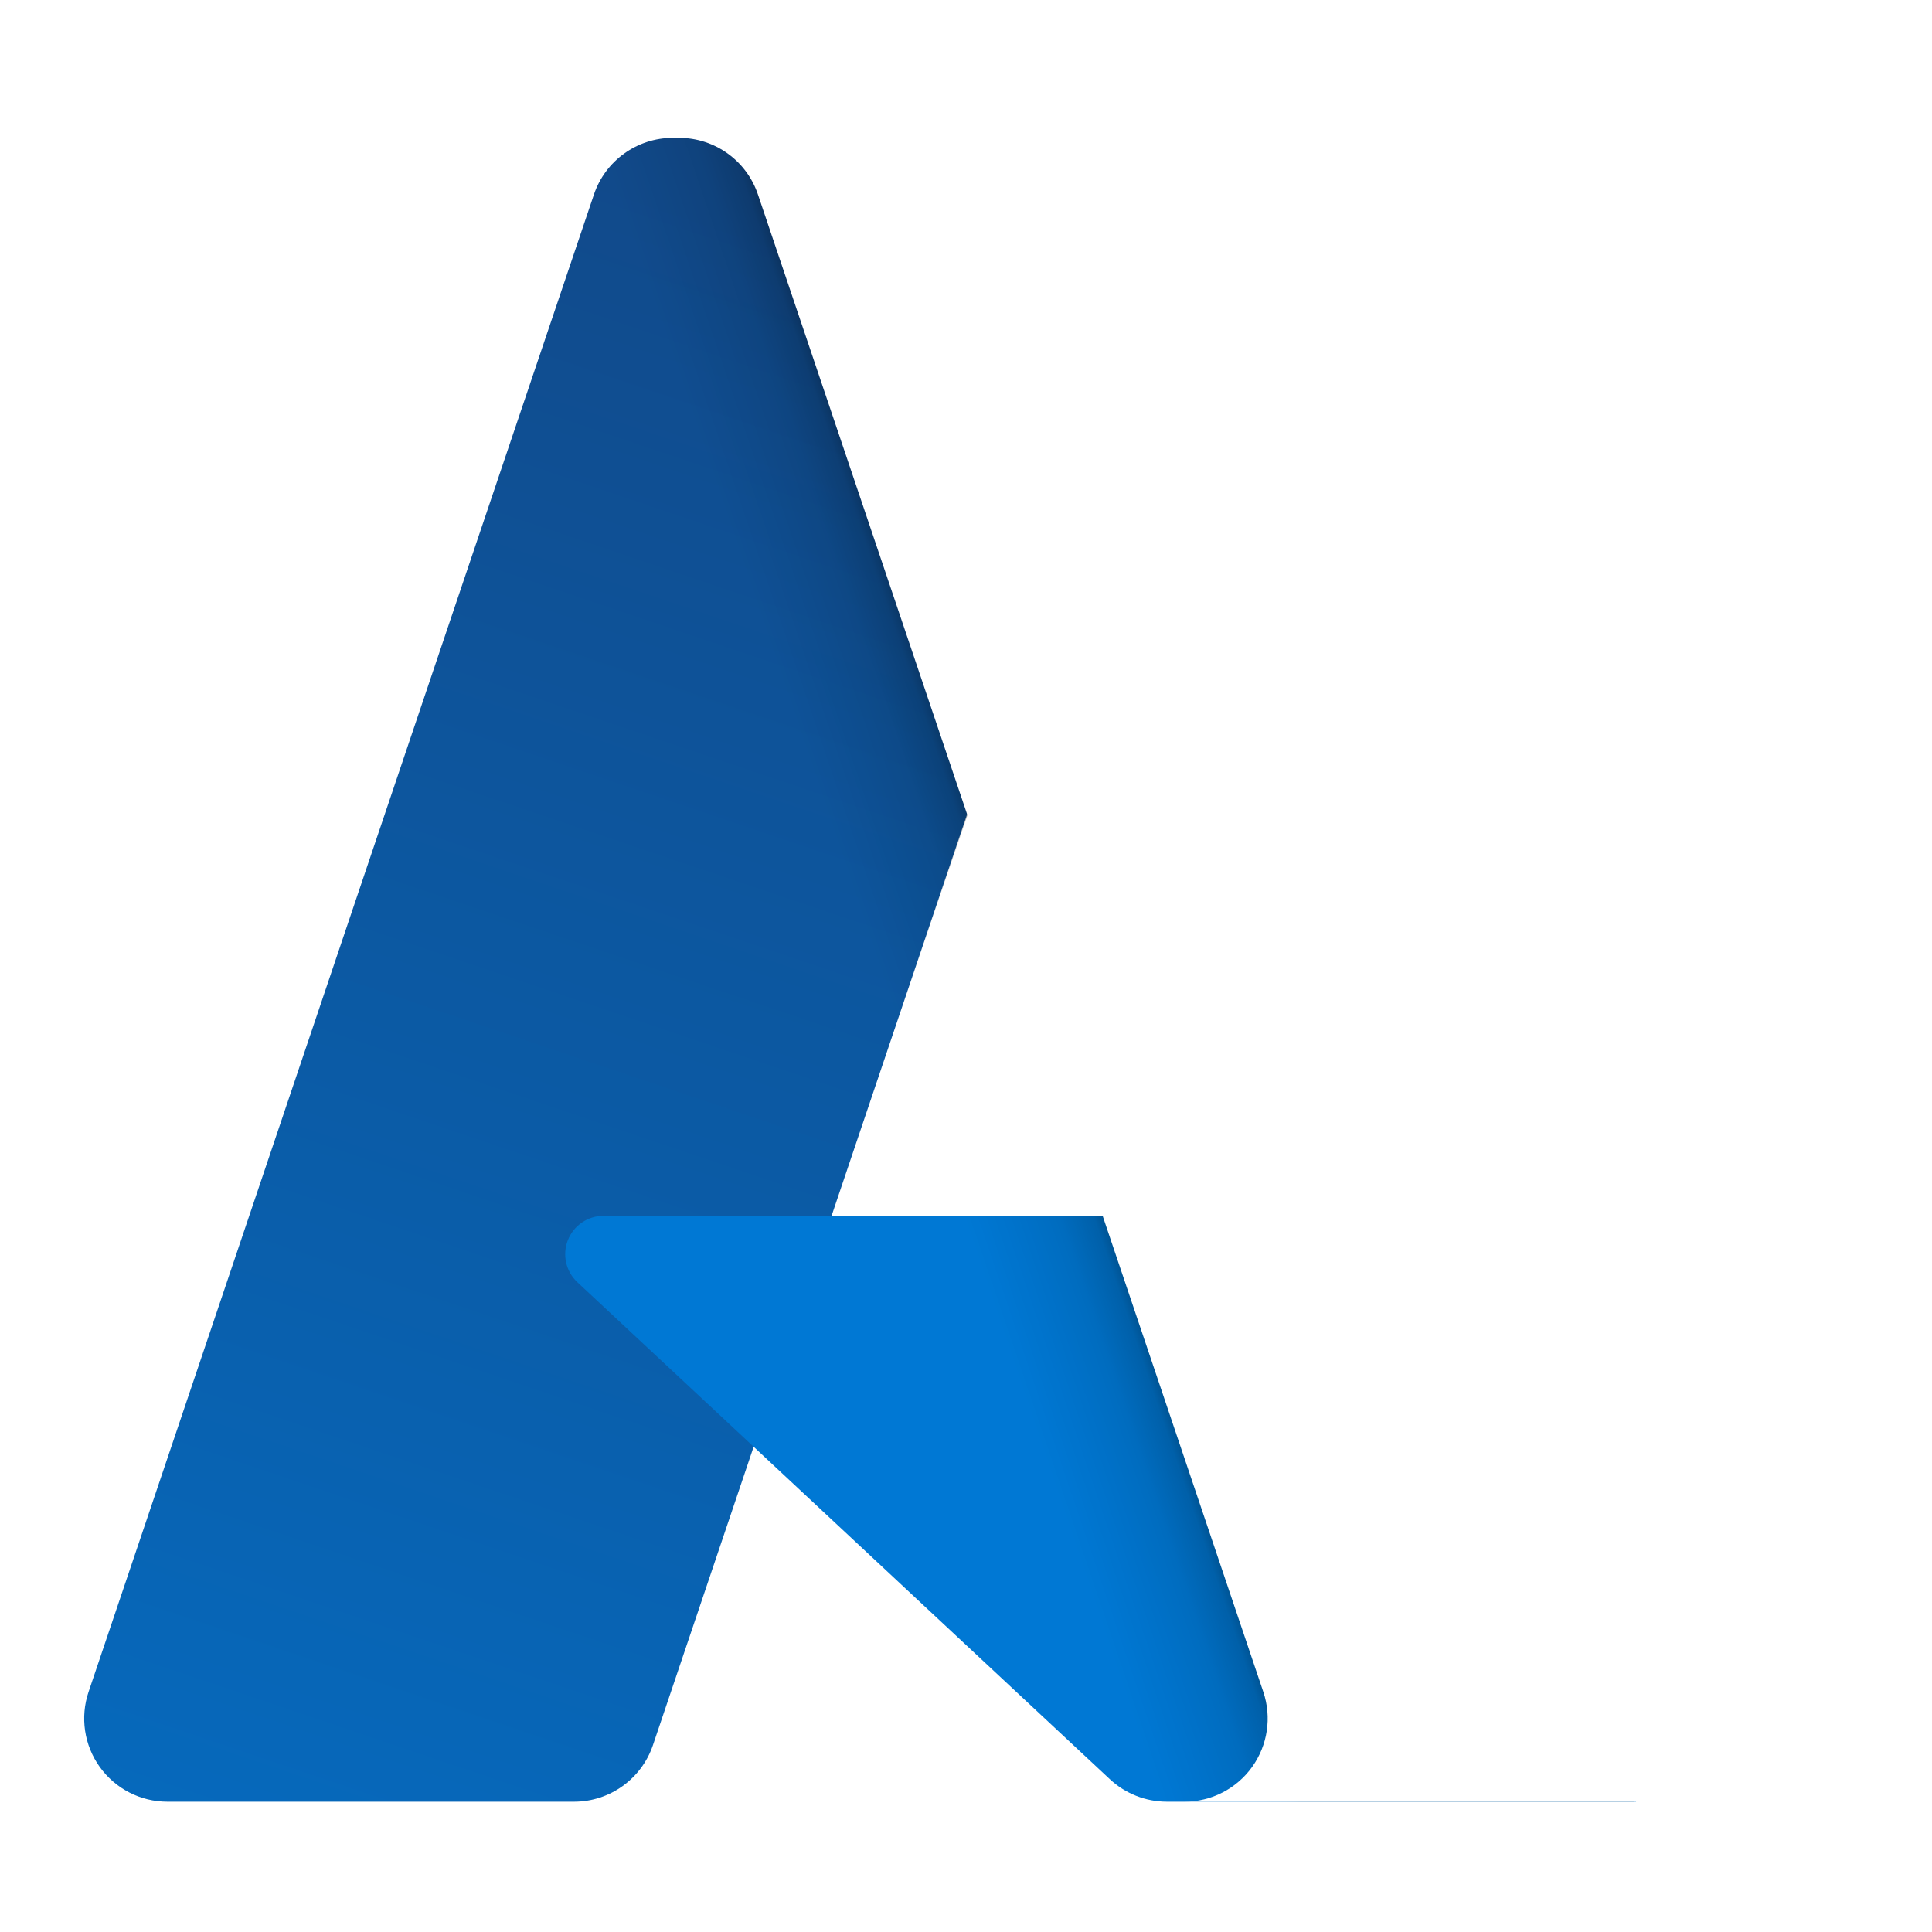
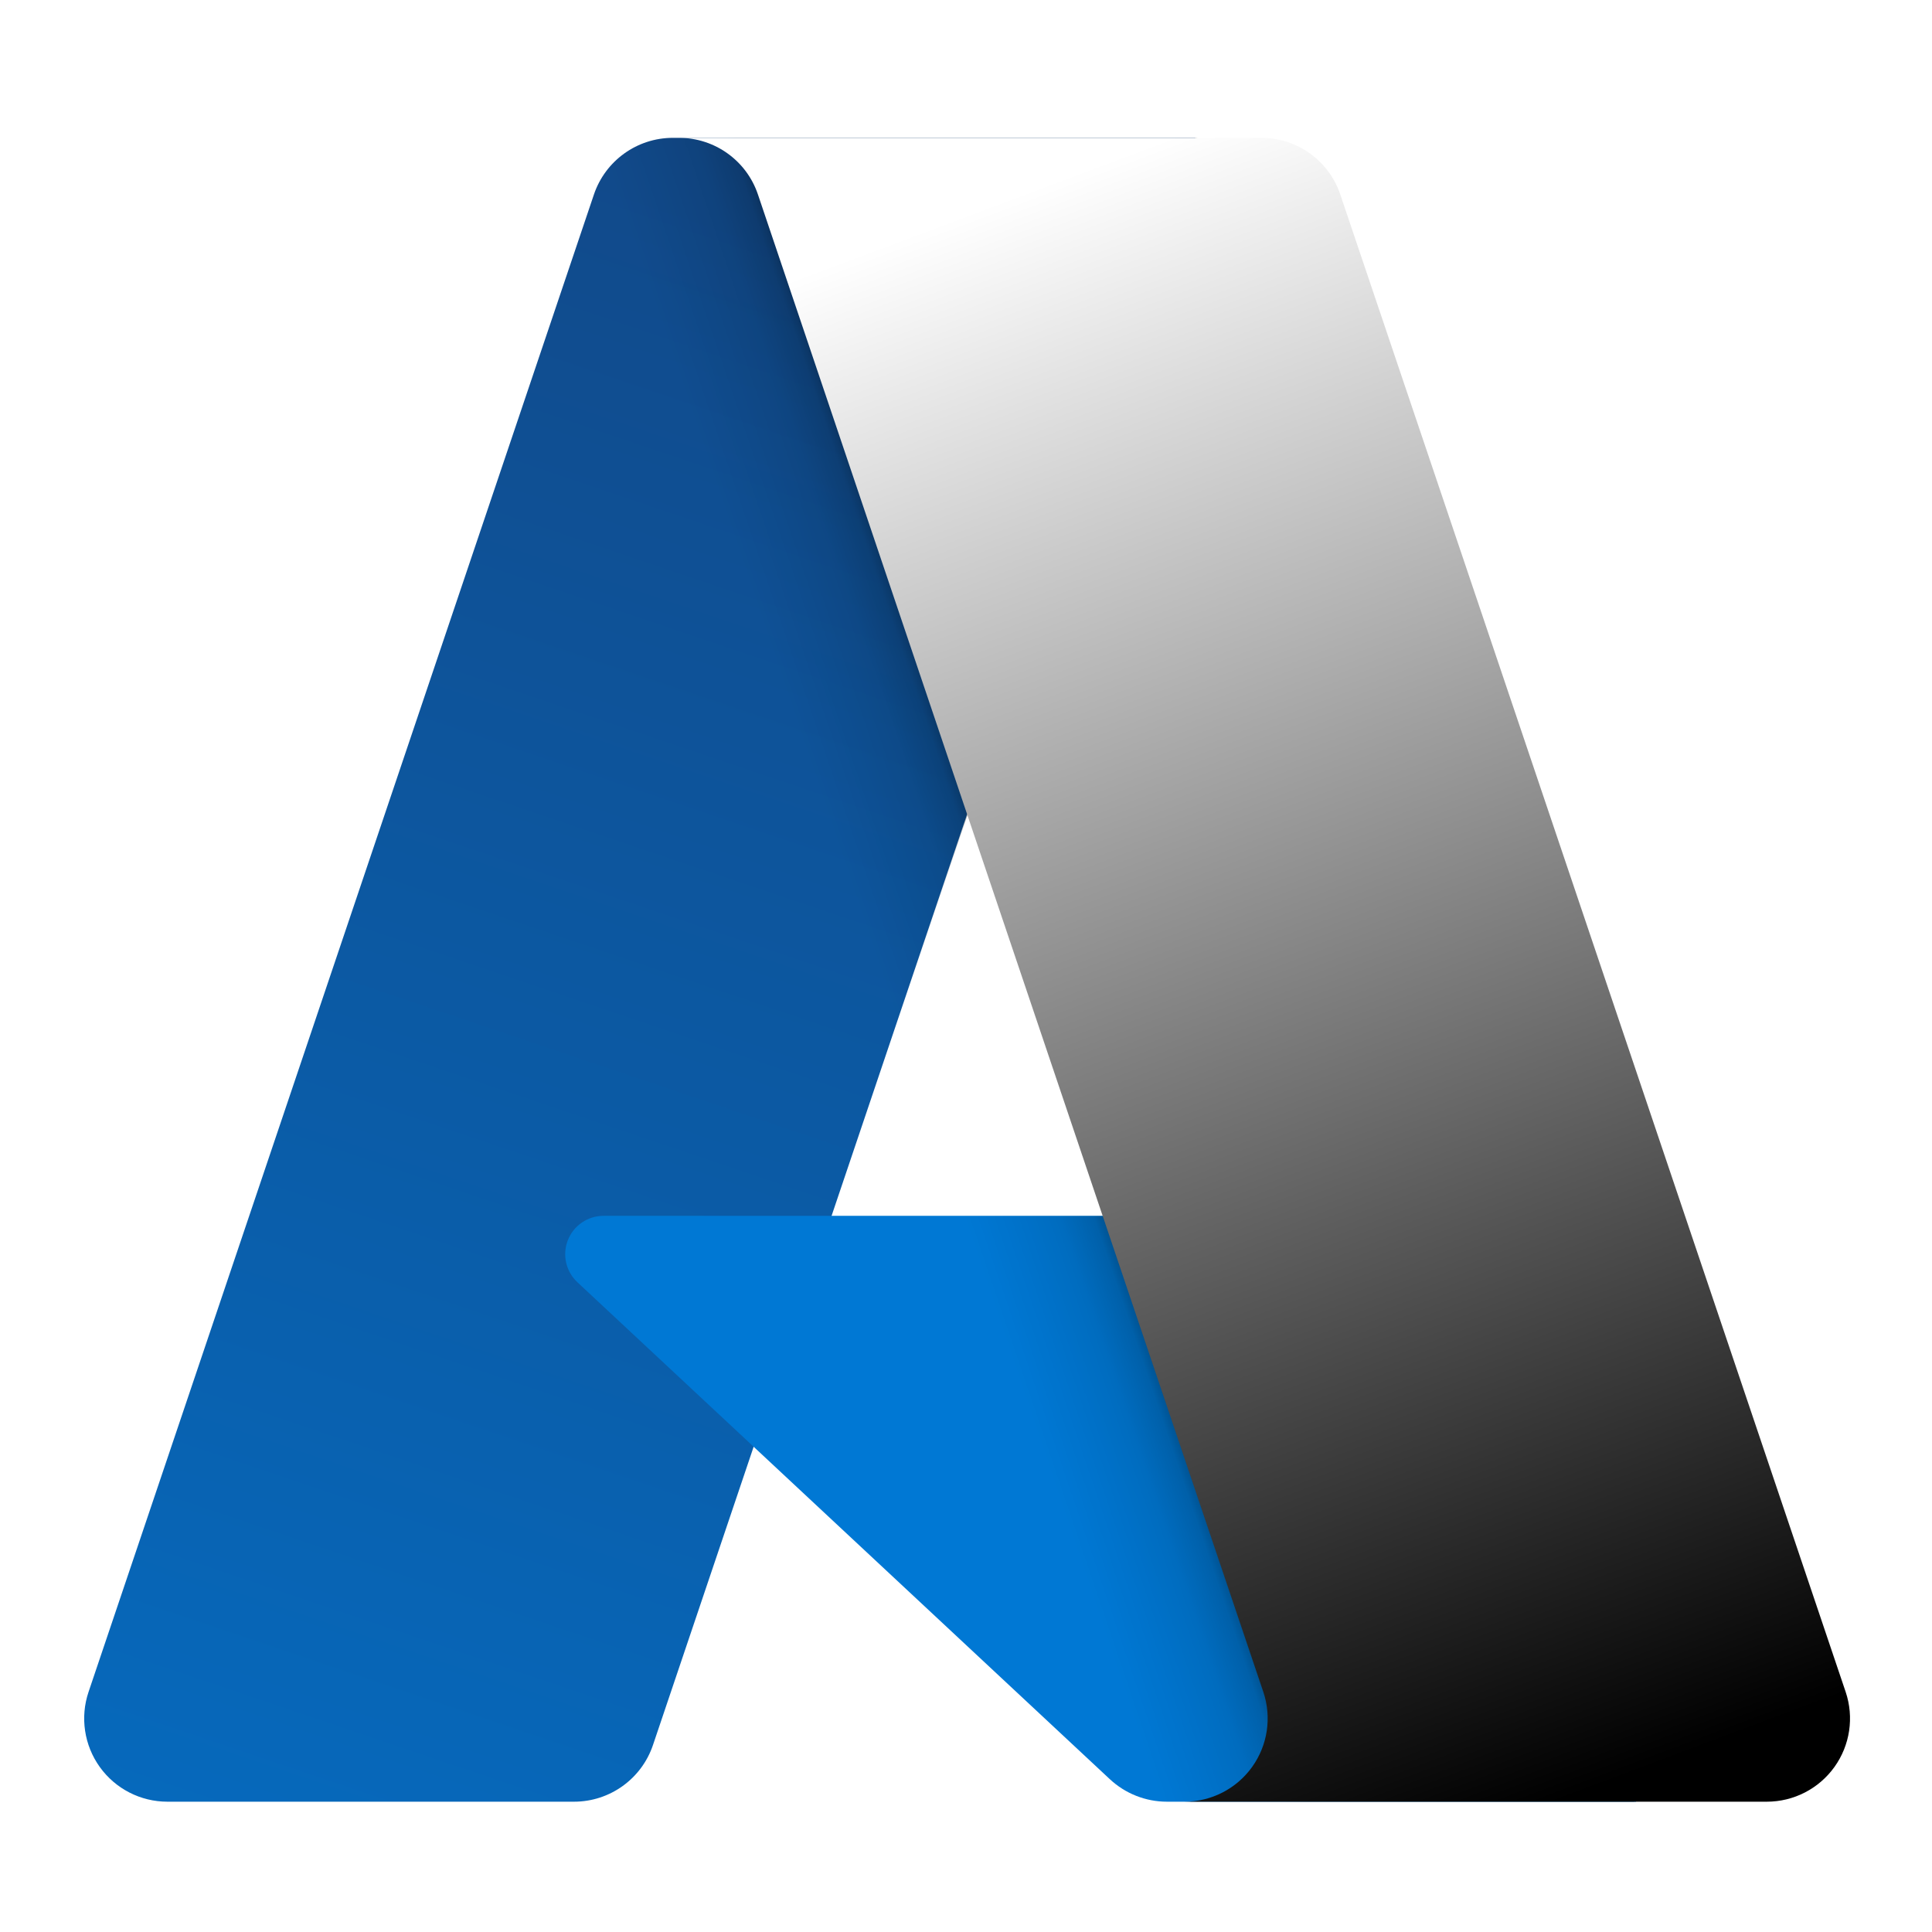
<svg xmlns="http://www.w3.org/2000/svg" id="fe70ec9c-b037-4f72-a7a2-07cbc6f0ef4c" width="256" height="256" viewBox="0 0 256 256">
  <defs>
    <linearGradient id="e2fe4efc-4a1d-4f70-a980-184ccda75abc" x1="-960.606" y1="283.397" x2="-1032.511" y2="70.972" gradientTransform="matrix(1, 0, 0, -1, 1075, 318)" gradientUnits="userSpaceOnUse">
      <stop offset="0" stop-color="#114a8b" />
      <stop offset="1" stop-color="#0669bc" />
    </linearGradient>
    <linearGradient id="a82bab42-1271-4deb-816b-fb816e4142d0" x1="-938.144" y1="184.402" x2="-954.778" y2="178.778" gradientTransform="matrix(1, 0, 0, -1, 1075, 318)" gradientUnits="userSpaceOnUse">
      <stop offset="0" stop-opacity="0.3" />
      <stop offset="0.071" stop-opacity="0.2" />
      <stop offset="0.321" stop-opacity="0.1" />
      <stop offset="0.623" stop-opacity="0.05" />
      <stop offset="1" stop-opacity="0" />
    </linearGradient>
    <linearGradient id="a2e5c8d3-be95-49ed-b70a-aecc775398ac" x1="-947.292" y1="289.594" x2="-868.363" y2="79.308" gradientTransform="matrix(1, 0, 0, -1, 1075, 318)" gradientUnits="userSpaceOnUse">
      <stop offset="0" stop-color="#ffffff" />
-       <stop offset="1" stop-color="#ffffff" />
+       <stop offset="1" stop-color="#fffffdxf" />
    </linearGradient>
  </defs>
  <g>
    <path d="M89.158,18.266h69.238L86.523,231.224a11.041,11.041,0,0,1-10.461,7.51H22.179a11.023,11.023,0,0,1-10.445-14.548l66.963-198.41A11.041,11.041,0,0,1,89.158,18.266Z" fill="url(#e2fe4efc-4a1d-4f70-a980-184ccda75abc)" />
    <path d="M189.771,161.104H79.975a5.083,5.083,0,0,0-3.468,8.799l70.552,65.848a11.091,11.091,0,0,0,7.567,2.983h62.167Z" fill="#0078d4" />
    <path d="M89.158,18.266A10.95,10.95,0,0,0,78.675,25.92L11.817,224.006A11.009,11.009,0,0,0,22.21,238.734H77.484a11.814,11.814,0,0,0,9.069-7.714L99.884,191.73l47.624,44.418a11.267,11.267,0,0,0,7.089,2.586h61.937l-27.166-77.63-79.191.018,48.47-142.856Z" fill="url(#a82bab42-1271-4deb-816b-fb816e4142d0)" />
    <path d="M177.592,25.764a11.023,11.023,0,0,0-10.444-7.498H89.984a11.024,11.024,0,0,1,10.445,7.498l66.967,198.421a11.024,11.024,0,0,1-10.445,14.549h77.164a11.024,11.024,0,0,0,10.444-14.549Z" fill="url(#a2e5c8d3-be95-49ed-b70a-aecc775398ac)" />
  </g>
</svg>
